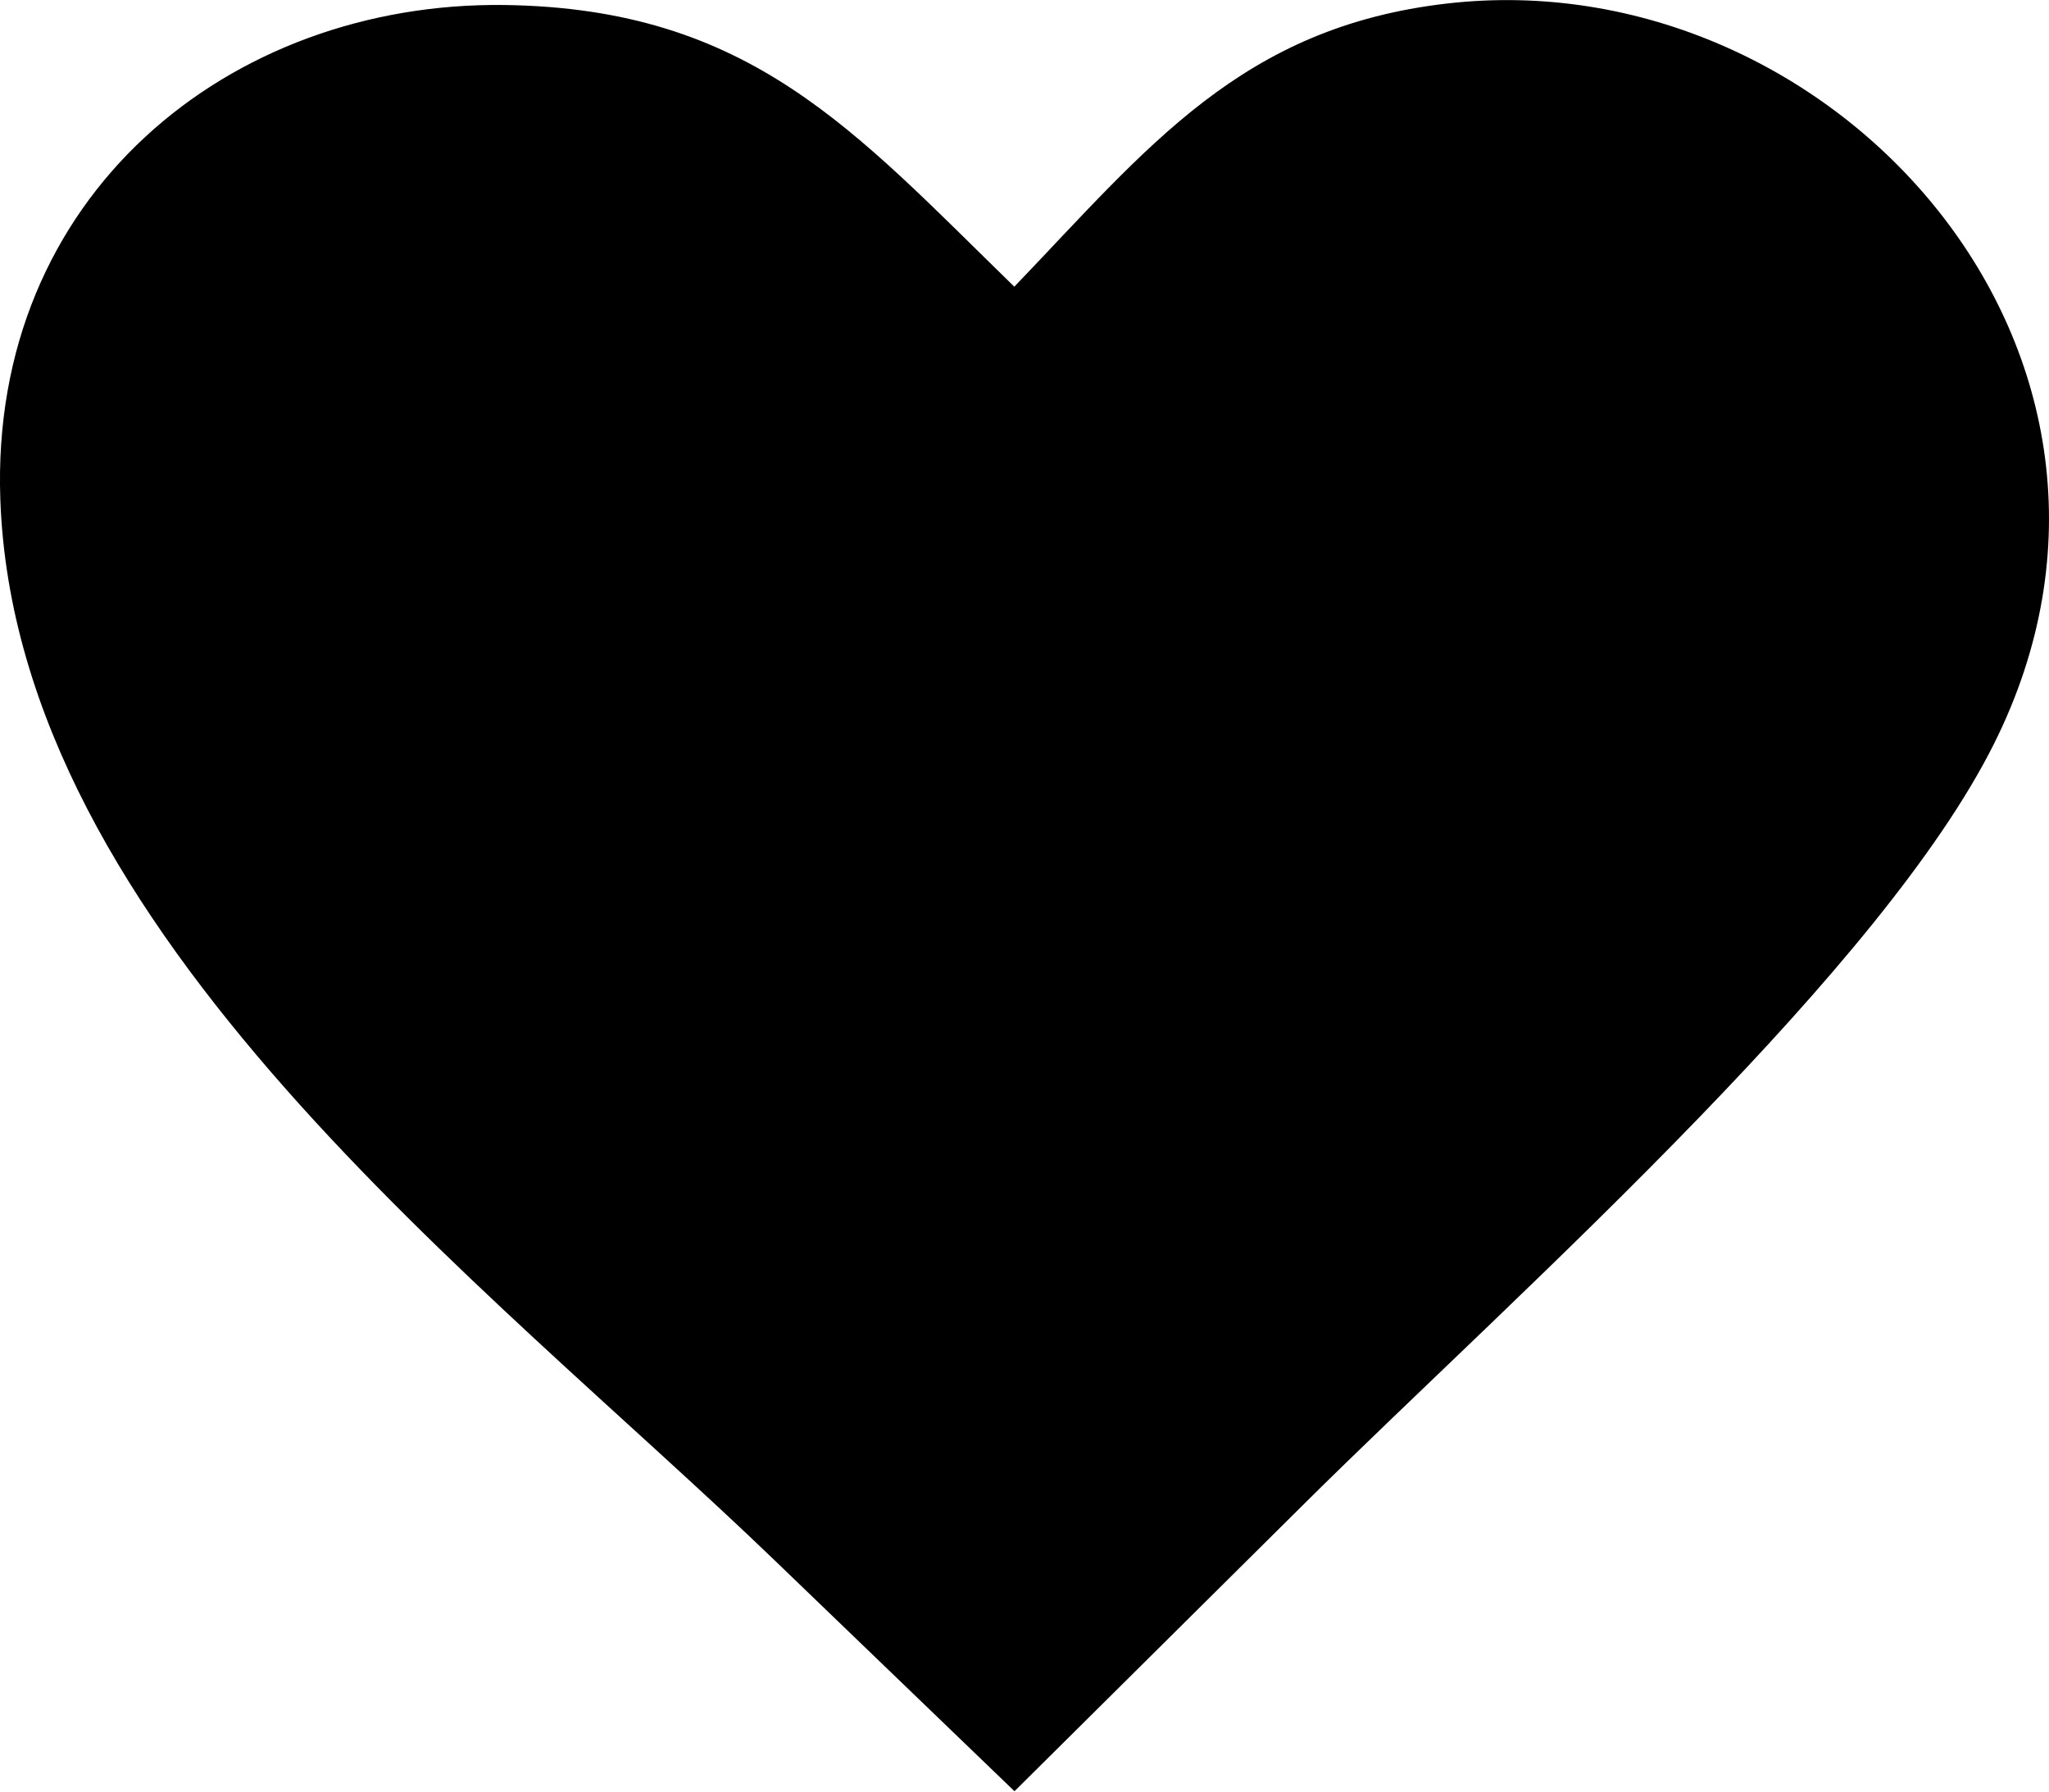
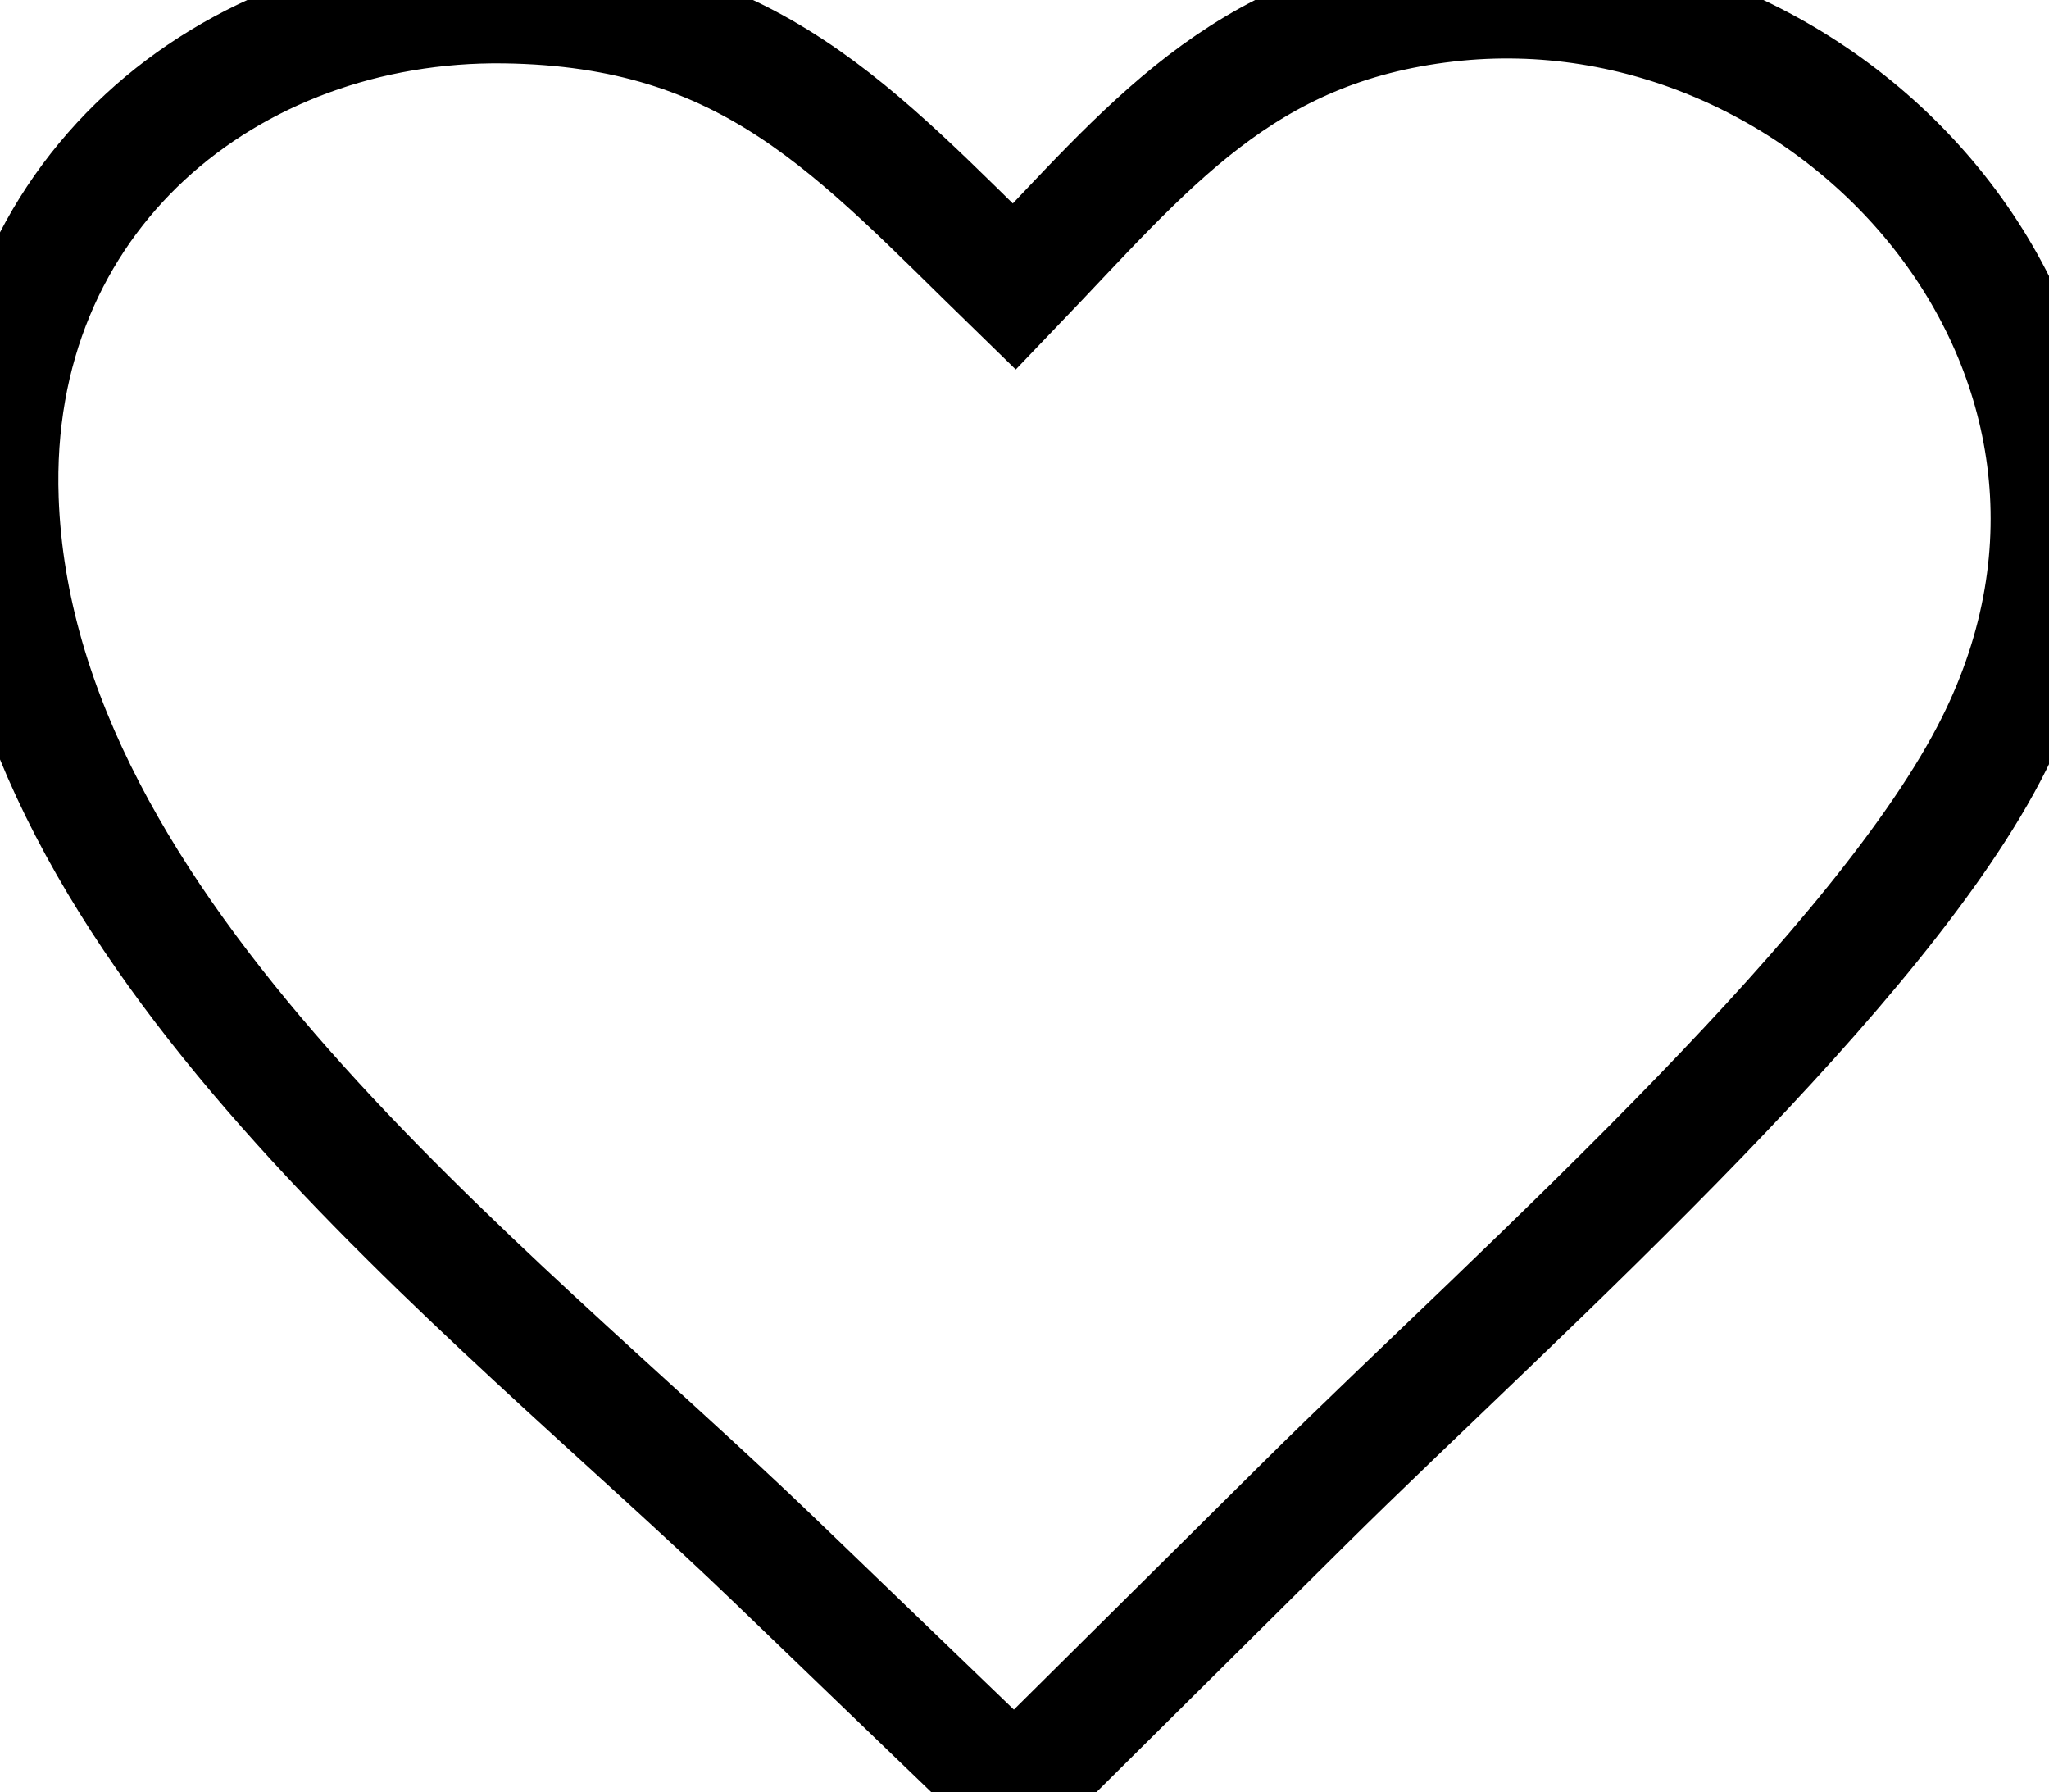
<svg xmlns="http://www.w3.org/2000/svg" version="1.1" id="Layer_1" x="0px" y="0px" viewBox="0 0 122.88 107.41" style="enable-background:new 0 0 122.88 107.41" xml:space="preserve">
-   <style type="text/css">.st0{fill-rule:evenodd;clip-rule:evenodd;}</style>
  <g>
-     <path class="st0" d="M60.83,17.19C68.84,8.84,74.45,1.62,86.79,0.21c23.17-2.66,44.48,21.06,32.78,44.41 c-3.33,6.65-10.11,14.56-17.61,22.32c-8.23,8.52-17.34,16.87-23.72,23.2l-17.4,17.26L46.46,93.56C29.16,76.9,0.95,55.93,0.02,29.95 C-0.63,11.75,13.73,0.09,30.25,0.3C45.01,0.5,51.22,7.84,60.83,17.19L60.83,17.19L60.83,17.19z" />
+     <path fill="none" stroke="black" stroke-width="7" d="M60.83,17.19C68.84,8.84,74.45,1.62,86.79,0.21c23.17-2.66,44.48,21.06,32.78,44.41 c-3.33,6.65-10.11,14.56-17.61,22.32c-8.23,8.52-17.34,16.87-23.72,23.2l-17.4,17.26L46.46,93.56C29.16,76.9,0.95,55.93,0.02,29.95 C-0.63,11.75,13.73,0.09,30.25,0.3C45.01,0.5,51.22,7.84,60.83,17.19L60.83,17.19L60.83,17.19z" />
  </g>
</svg>
